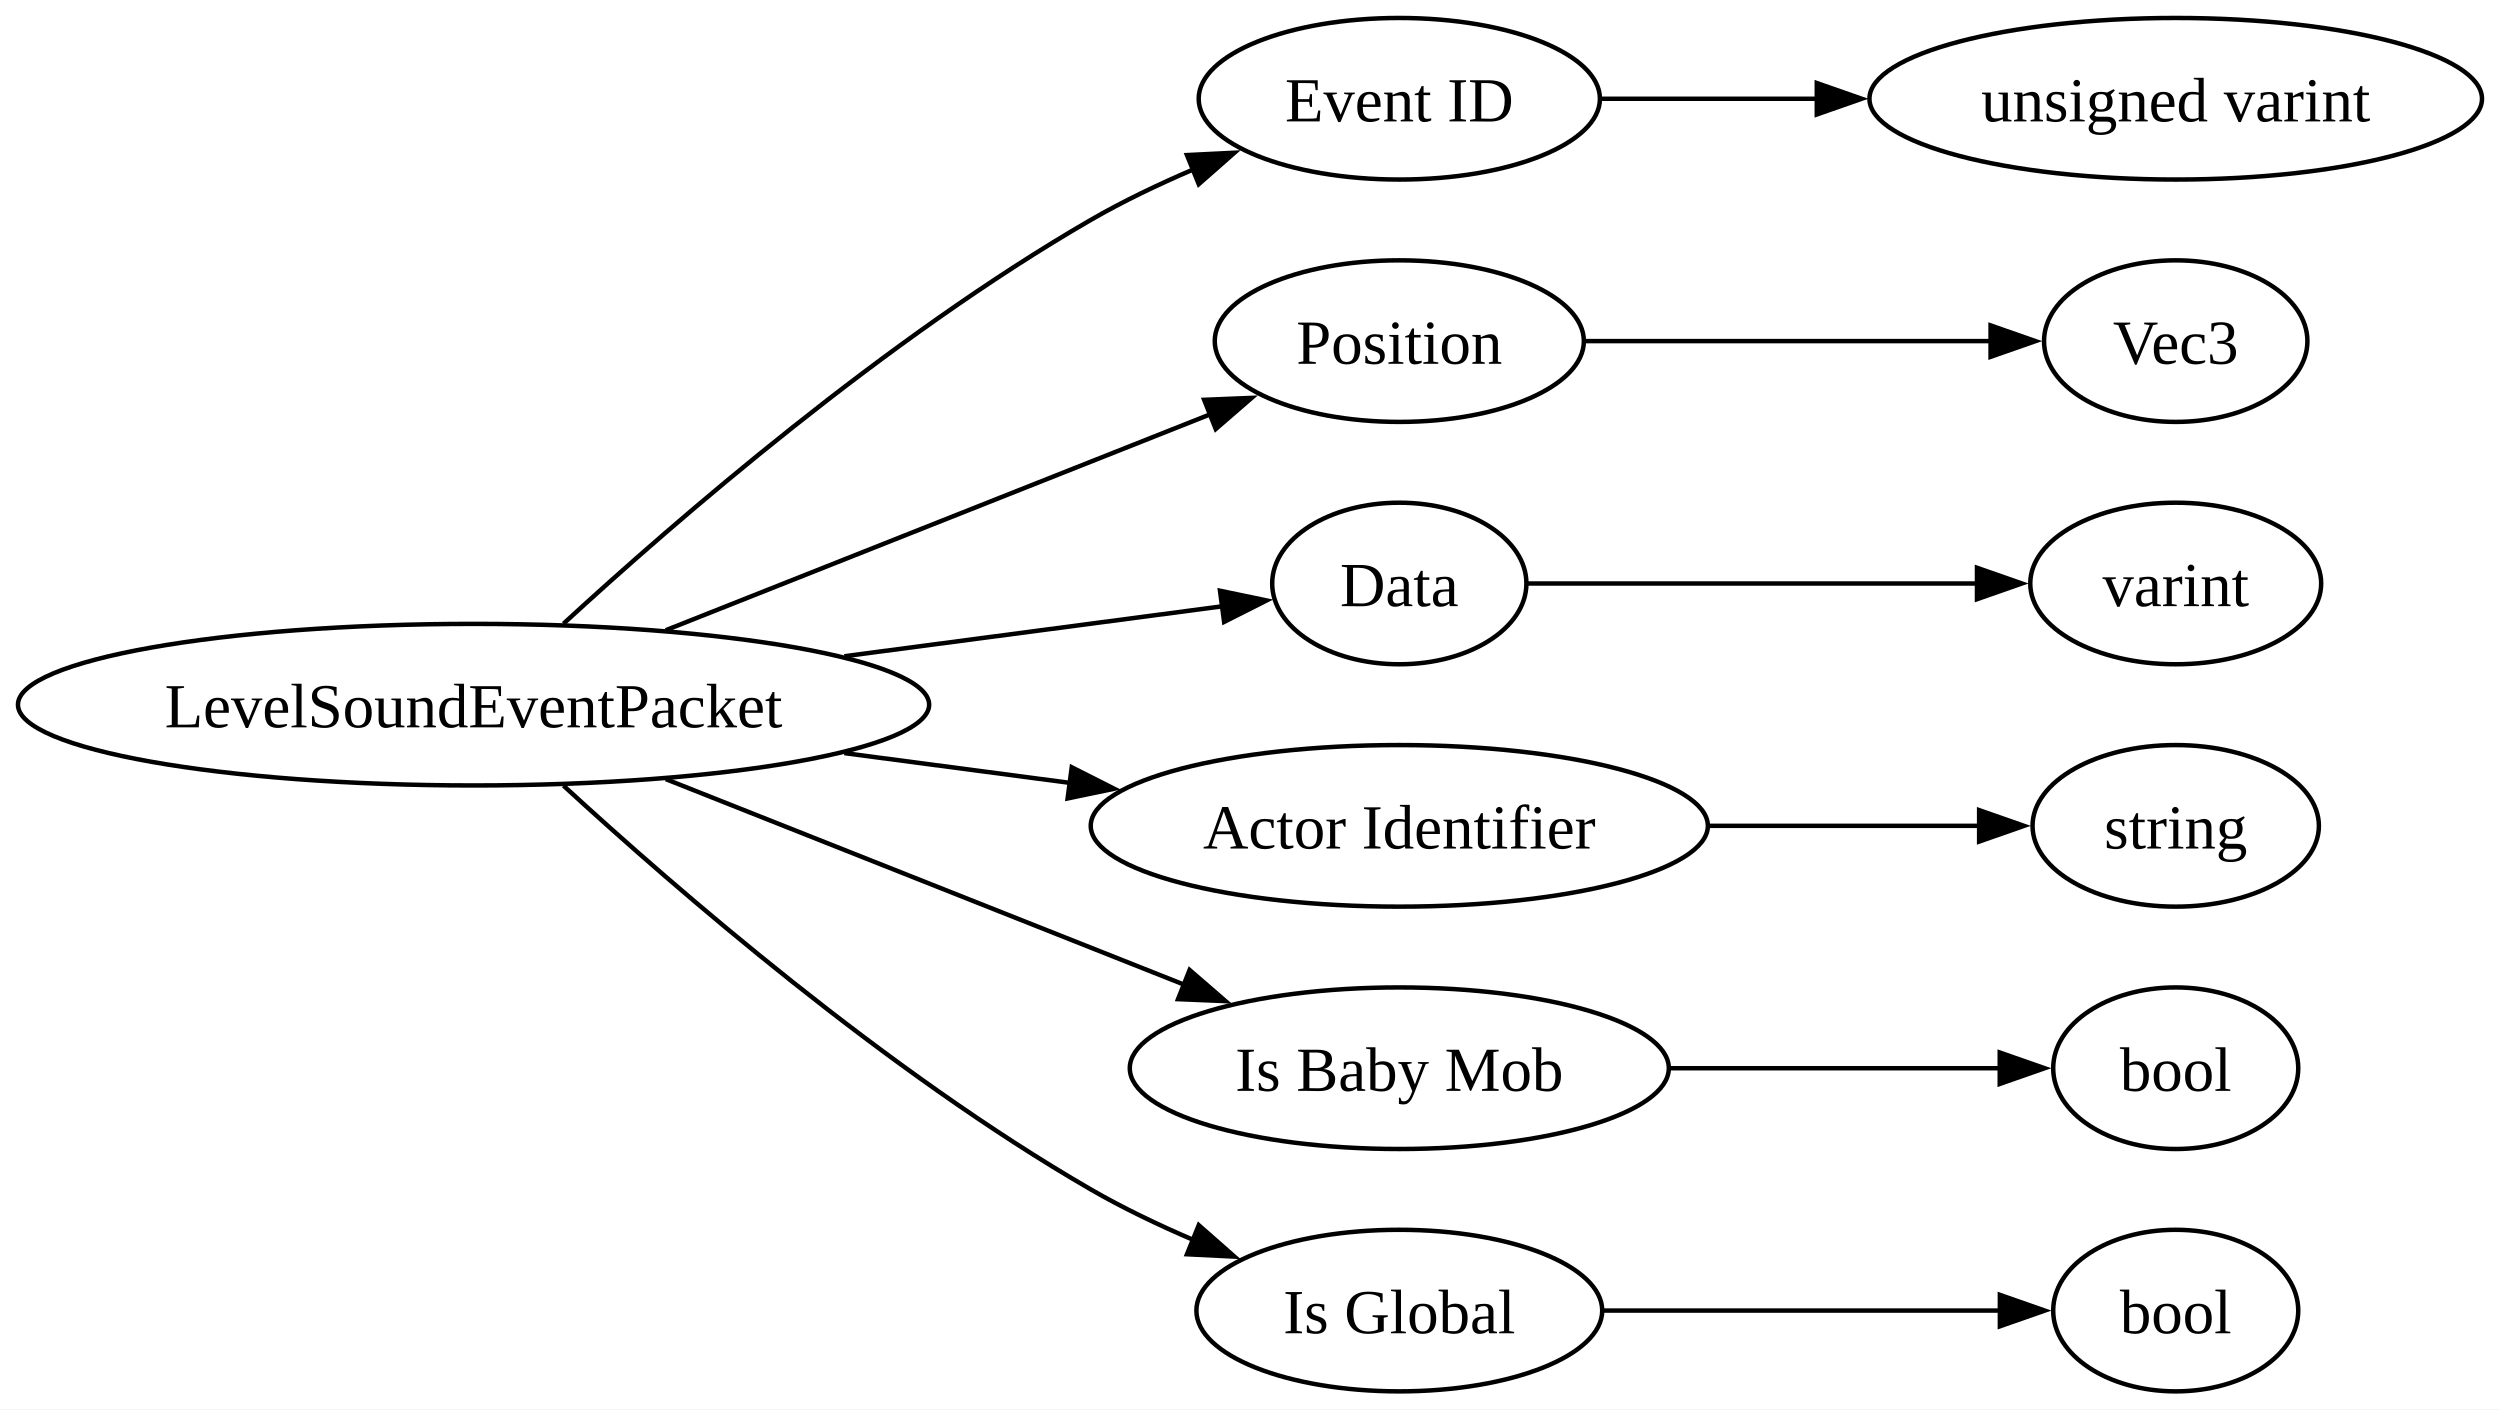
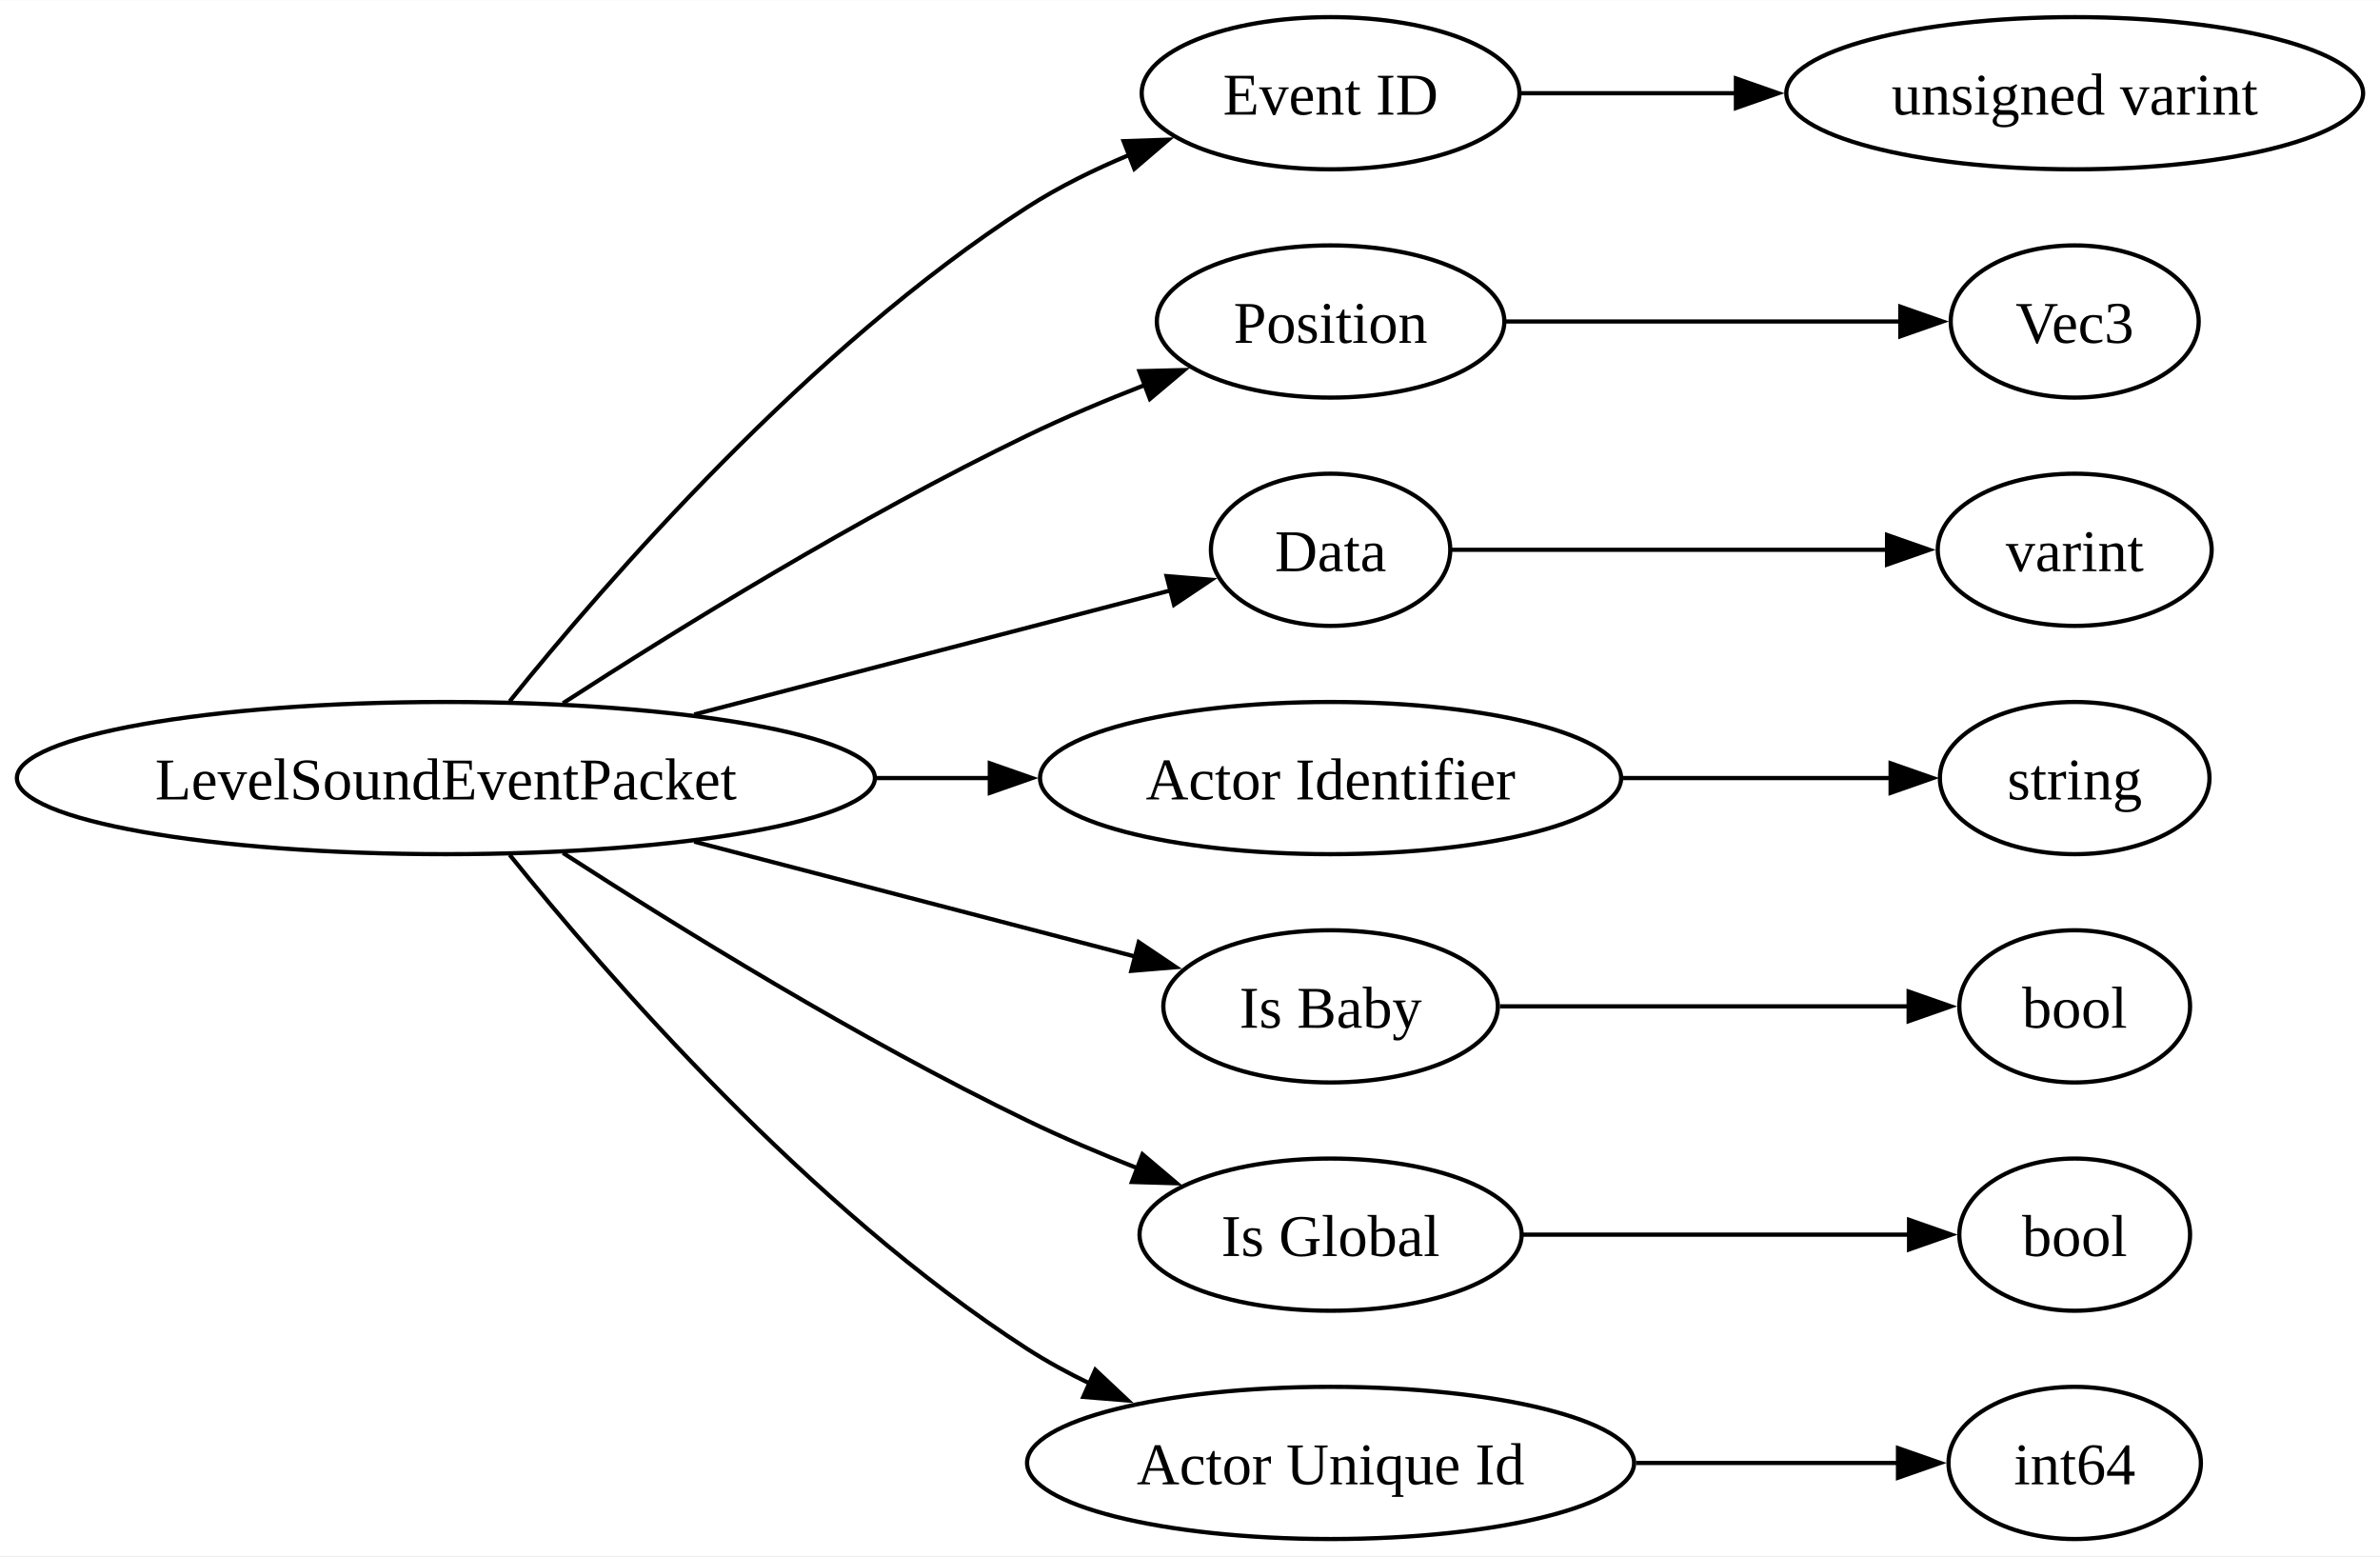
- <svg xmlns="http://www.w3.org/2000/svg" width="557pt" height="314pt" viewBox="0.00 0.00 557.01 314.00">
-   <g id="graph0" class="graph" transform="scale(1 1) rotate(0) translate(4 310)">
-     <polygon fill="white" stroke="none" points="-4,4 -4,-310 553.01,-310 553.01,4 -4,4" />
+ <svg xmlns="http://www.w3.org/2000/svg" width="563pt" height="368pt" viewBox="0.00 0.00 563.15 368.00">
+   <g id="graph0" class="graph" transform="scale(1 1) rotate(0) translate(4 364)">
+     <polygon fill="white" stroke="none" points="-4,4 -4,-364 559.15,-364 559.15,4 -4,4" />
    <g id="node1" class="node">
-       <ellipse fill="none" stroke="black" cx="101.51" cy="-153" rx="101.51" ry="18" />
-       <text text-anchor="middle" x="101.51" y="-147.95" font-family="Times New Roman,serif" font-size="14.00">LevelSoundEventPacket</text>
+       <ellipse fill="none" stroke="black" cx="101.51" cy="-180" rx="101.51" ry="18" />
+       <text text-anchor="middle" x="101.51" y="-174.95" font-family="Times New Roman,serif" font-size="14.00">LevelSoundEventPacket</text>
    </g>
    <g id="node2" class="node">
-       <ellipse fill="none" stroke="black" cx="307.77" cy="-288" rx="44.7" ry="18" />
-       <text text-anchor="middle" x="307.77" y="-282.95" font-family="Times New Roman,serif" font-size="14.00">Event ID</text>
+       <ellipse fill="none" stroke="black" cx="310.84" cy="-342" rx="44.7" ry="18" />
+       <text text-anchor="middle" x="310.84" y="-336.95" font-family="Times New Roman,serif" font-size="14.00">Event ID</text>
    </g>
    <g id="edge1" class="edge">
-       <path fill="none" stroke="black" d="M121.54,-171.04C146.79,-194.24 193.5,-234.68 239.02,-261 246.18,-265.14 254.09,-268.92 261.91,-272.27" />
-       <polygon fill="black" stroke="black" points="260.46,-275.45 271.04,-275.97 263.09,-268.97 260.46,-275.45" />
+       <path fill="none" stroke="black" d="M116.59,-198.15C139.49,-226.58 187.45,-281.8 239.02,-315 246.49,-319.81 254.94,-323.96 263.34,-327.46" />
+       <polygon fill="black" stroke="black" points="261.87,-330.65 272.46,-331.01 264.41,-324.12 261.87,-330.65" />
    </g>
    <g id="node4" class="node">
-       <ellipse fill="none" stroke="black" cx="307.77" cy="-234" rx="41.12" ry="18" />
-       <text text-anchor="middle" x="307.77" y="-228.95" font-family="Times New Roman,serif" font-size="14.00">Position</text>
+       <ellipse fill="none" stroke="black" cx="310.84" cy="-288" rx="41.12" ry="18" />
+       <text text-anchor="middle" x="310.84" y="-282.95" font-family="Times New Roman,serif" font-size="14.00">Position</text>
    </g>
    <g id="edge3" class="edge">
-       <path fill="none" stroke="black" d="M144.34,-169.59C179.88,-183.68 230.6,-203.79 265.87,-217.78" />
-       <polygon fill="black" stroke="black" points="264.29,-220.92 274.88,-221.35 266.87,-214.41 264.29,-220.92" />
+       <path fill="none" stroke="black" d="M129.2,-197.7C156.19,-215.15 199.44,-241.89 239.02,-261 247.87,-265.28 257.6,-269.36 266.93,-272.99" />
+       <polygon fill="black" stroke="black" points="265.61,-276.24 276.2,-276.51 268.09,-269.69 265.61,-276.24" />
    </g>
    <g id="node6" class="node">
-       <ellipse fill="none" stroke="black" cx="307.77" cy="-180" rx="28.32" ry="18" />
-       <text text-anchor="middle" x="307.77" y="-174.95" font-family="Times New Roman,serif" font-size="14.00">Data</text>
+       <ellipse fill="none" stroke="black" cx="310.84" cy="-234" rx="28.32" ry="18" />
+       <text text-anchor="middle" x="310.84" y="-228.95" font-family="Times New Roman,serif" font-size="14.00">Data</text>
    </g>
    <g id="edge5" class="edge">
-       <path fill="none" stroke="black" d="M184.12,-163.79C213.21,-167.63 244.61,-171.78 268.36,-174.92" />
-       <polygon fill="black" stroke="black" points="267.82,-178.38 278.2,-176.22 268.74,-171.44 267.82,-178.38" />
+       <path fill="none" stroke="black" d="M160.26,-195.04C196.44,-204.46 241.96,-216.32 273.23,-224.46" />
+       <polygon fill="black" stroke="black" points="272.04,-227.77 282.6,-226.9 273.8,-221 272.04,-227.77" />
    </g>
    <g id="node8" class="node">
-       <ellipse fill="none" stroke="black" cx="307.77" cy="-126" rx="68.75" ry="18" />
-       <text text-anchor="middle" x="307.77" y="-120.95" font-family="Times New Roman,serif" font-size="14.00">Actor Identifier</text>
+       <ellipse fill="none" stroke="black" cx="310.84" cy="-180" rx="68.75" ry="18" />
+       <text text-anchor="middle" x="310.84" y="-174.95" font-family="Times New Roman,serif" font-size="14.00">Actor Identifier</text>
    </g>
    <g id="edge7" class="edge">
-       <path fill="none" stroke="black" d="M184.12,-142.21C200.82,-140 218.29,-137.7 234.63,-135.54" />
-       <polygon fill="black" stroke="black" points="234.79,-139.05 244.24,-134.27 233.87,-132.11 234.79,-139.05" />
+       <path fill="none" stroke="black" d="M203.44,-180C212.46,-180 221.51,-180 230.32,-180" />
+       <polygon fill="black" stroke="black" points="230.21,-183.5 240.21,-180 230.21,-176.5 230.21,-183.5" />
    </g>
    <g id="node10" class="node">
-       <ellipse fill="none" stroke="black" cx="307.77" cy="-72" rx="60.05" ry="18" />
-       <text text-anchor="middle" x="307.77" y="-66.95" font-family="Times New Roman,serif" font-size="14.00">Is Baby Mob</text>
+       <ellipse fill="none" stroke="black" cx="310.84" cy="-126" rx="39.58" ry="18" />
+       <text text-anchor="middle" x="310.84" y="-120.95" font-family="Times New Roman,serif" font-size="14.00">Is Baby</text>
    </g>
    <g id="edge9" class="edge">
-       <path fill="none" stroke="black" d="M144.34,-136.41C177.97,-123.07 225.21,-104.34 260.07,-90.52" />
-       <polygon fill="black" stroke="black" points="261.05,-93.89 269.06,-86.95 258.47,-87.39 261.05,-93.89" />
+       <path fill="none" stroke="black" d="M160.26,-164.96C193.34,-156.34 234.24,-145.69 264.91,-137.7" />
+       <polygon fill="black" stroke="black" points="265.45,-141.18 274.24,-135.27 263.69,-134.4 265.45,-141.18" />
    </g>
    <g id="node12" class="node">
-       <ellipse fill="none" stroke="black" cx="307.77" cy="-18" rx="45.21" ry="18" />
-       <text text-anchor="middle" x="307.77" y="-12.95" font-family="Times New Roman,serif" font-size="14.00">Is Global</text>
+       <ellipse fill="none" stroke="black" cx="310.84" cy="-72" rx="45.21" ry="18" />
+       <text text-anchor="middle" x="310.84" y="-66.95" font-family="Times New Roman,serif" font-size="14.00">Is Global</text>
    </g>
    <g id="edge11" class="edge">
-       <path fill="none" stroke="black" d="M121.54,-134.96C146.79,-111.76 193.5,-71.32 239.02,-45 246.18,-40.86 254.09,-37.08 261.91,-33.73" />
-       <polygon fill="black" stroke="black" points="263.09,-37.03 271.04,-30.03 260.46,-30.55 263.09,-37.03" />
+       <path fill="none" stroke="black" d="M129.2,-162.3C156.19,-144.85 199.44,-118.11 239.02,-99 247.36,-94.97 256.46,-91.12 265.29,-87.65" />
+       <polygon fill="black" stroke="black" points="266.33,-91 274.42,-84.16 263.83,-84.46 266.33,-91" />
+     </g>
+     <g id="node14" class="node">
+       <ellipse fill="none" stroke="black" cx="310.84" cy="-18" rx="71.82" ry="18" />
+       <text text-anchor="middle" x="310.84" y="-12.95" font-family="Times New Roman,serif" font-size="14.00">Actor Unique Id</text>
+     </g>
+     <g id="edge13" class="edge">
+       <path fill="none" stroke="black" d="M116.59,-161.85C139.49,-133.42 187.45,-78.2 239.02,-45 243.74,-41.96 248.85,-39.19 254.09,-36.67" />
+       <polygon fill="black" stroke="black" points="255.17,-40.02 262.89,-32.77 252.33,-33.62 255.17,-40.02" />
    </g>
    <g id="node3" class="node">
-       <ellipse fill="none" stroke="black" cx="480.76" cy="-288" rx="68.24" ry="18" />
-       <text text-anchor="middle" x="480.76" y="-282.95" font-family="Times New Roman,serif" font-size="14.00">unsigned varint</text>
+       <ellipse fill="none" stroke="black" cx="486.91" cy="-342" rx="68.24" ry="18" />
+       <text text-anchor="middle" x="486.91" y="-336.95" font-family="Times New Roman,serif" font-size="14.00">unsigned varint</text>
    </g>
    <g id="edge2" class="edge">
-       <path fill="none" stroke="black" d="M352.81,-288C367.52,-288 384.39,-288 400.93,-288" />
-       <polygon fill="black" stroke="black" points="400.79,-291.5 410.79,-288 400.79,-284.5 400.79,-291.5" />
+       <path fill="none" stroke="black" d="M355.76,-342C371.3,-342 389.28,-342 406.83,-342" />
+       <polygon fill="black" stroke="black" points="406.75,-345.5 416.75,-342 406.75,-338.5 406.75,-345.5" />
    </g>
    <g id="node5" class="node">
-       <ellipse fill="none" stroke="black" cx="480.76" cy="-234" rx="29.34" ry="18" />
-       <text text-anchor="middle" x="480.76" y="-228.95" font-family="Times New Roman,serif" font-size="14.00">Vec3</text>
+       <ellipse fill="none" stroke="black" cx="486.91" cy="-288" rx="29.34" ry="18" />
+       <text text-anchor="middle" x="486.91" y="-282.95" font-family="Times New Roman,serif" font-size="14.00">Vec3</text>
    </g>
    <g id="edge4" class="edge">
-       <path fill="none" stroke="black" d="M349.29,-234C376.56,-234 412.37,-234 439.57,-234" />
-       <polygon fill="black" stroke="black" points="439.51,-237.5 449.51,-234 439.51,-230.5 439.51,-237.5" />
+       <path fill="none" stroke="black" d="M352.21,-288C380.33,-288 417.68,-288 445.75,-288" />
+       <polygon fill="black" stroke="black" points="445.65,-291.5 455.65,-288 445.65,-284.5 445.65,-291.5" />
    </g>
    <g id="node7" class="node">
-       <ellipse fill="none" stroke="black" cx="480.76" cy="-180" rx="32.41" ry="18" />
-       <text text-anchor="middle" x="480.76" y="-174.95" font-family="Times New Roman,serif" font-size="14.00">varint</text>
+       <ellipse fill="none" stroke="black" cx="486.91" cy="-234" rx="32.41" ry="18" />
+       <text text-anchor="middle" x="486.91" y="-228.95" font-family="Times New Roman,serif" font-size="14.00">varint</text>
    </g>
    <g id="edge6" class="edge">
-       <path fill="none" stroke="black" d="M336.24,-180C363.4,-180 405.35,-180 436.89,-180" />
-       <polygon fill="black" stroke="black" points="436.48,-183.5 446.48,-180 436.48,-176.5 436.48,-183.5" />
+       <path fill="none" stroke="black" d="M339.42,-234C367.17,-234 410.36,-234 442.67,-234" />
+       <polygon fill="black" stroke="black" points="442.51,-237.5 452.51,-234 442.51,-230.5 442.51,-237.5" />
    </g>
    <g id="node9" class="node">
-       <ellipse fill="none" stroke="black" cx="480.76" cy="-126" rx="31.9" ry="18" />
-       <text text-anchor="middle" x="480.76" y="-120.95" font-family="Times New Roman,serif" font-size="14.00">string</text>
+       <ellipse fill="none" stroke="black" cx="486.91" cy="-180" rx="31.9" ry="18" />
+       <text text-anchor="middle" x="486.91" y="-174.95" font-family="Times New Roman,serif" font-size="14.00">string</text>
    </g>
    <g id="edge8" class="edge">
-       <path fill="none" stroke="black" d="M376.84,-126C397.16,-126 418.86,-126 437.06,-126" />
-       <polygon fill="black" stroke="black" points="436.96,-129.5 446.96,-126 436.96,-122.5 436.96,-129.5" />
+       <path fill="none" stroke="black" d="M379.64,-180C401.14,-180 424.29,-180 443.48,-180" />
+       <polygon fill="black" stroke="black" points="443.35,-183.5 453.35,-180 443.35,-176.5 443.35,-183.5" />
    </g>
    <g id="node11" class="node">
-       <ellipse fill="none" stroke="black" cx="480.76" cy="-72" rx="27.3" ry="18" />
-       <text text-anchor="middle" x="480.76" y="-66.95" font-family="Times New Roman,serif" font-size="14.00">bool</text>
+       <ellipse fill="none" stroke="black" cx="486.91" cy="-126" rx="27.3" ry="18" />
+       <text text-anchor="middle" x="486.91" y="-120.95" font-family="Times New Roman,serif" font-size="14.00">bool</text>
    </g>
    <g id="edge10" class="edge">
-       <path fill="none" stroke="black" d="M368.1,-72C392.51,-72 420.08,-72 441.72,-72" />
-       <polygon fill="black" stroke="black" points="441.55,-75.5 451.55,-72 441.55,-68.5 441.55,-75.5" />
+       <path fill="none" stroke="black" d="M350.9,-126C379.89,-126 419.19,-126 447.92,-126" />
+       <polygon fill="black" stroke="black" points="447.62,-129.5 457.62,-126 447.62,-122.5 447.62,-129.5" />
    </g>
    <g id="node13" class="node">
-       <ellipse fill="none" stroke="black" cx="480.76" cy="-18" rx="27.3" ry="18" />
-       <text text-anchor="middle" x="480.76" y="-12.95" font-family="Times New Roman,serif" font-size="14.00">bool</text>
+       <ellipse fill="none" stroke="black" cx="486.91" cy="-72" rx="27.3" ry="18" />
+       <text text-anchor="middle" x="486.91" y="-66.95" font-family="Times New Roman,serif" font-size="14.00">bool</text>
    </g>
    <g id="edge12" class="edge">
-       <path fill="none" stroke="black" d="M353.25,-18C380.71,-18 415.57,-18 441.74,-18" />
-       <polygon fill="black" stroke="black" points="441.58,-21.5 451.58,-18 441.58,-14.5 441.58,-21.5" />
+       <path fill="none" stroke="black" d="M356.22,-72C384.56,-72 420.91,-72 447.92,-72" />
+       <polygon fill="black" stroke="black" points="447.72,-75.5 457.72,-72 447.72,-68.5 447.72,-75.5" />
+     </g>
+     <g id="node15" class="node">
+       <ellipse fill="none" stroke="black" cx="486.91" cy="-18" rx="29.86" ry="18" />
+       <text text-anchor="middle" x="486.91" y="-12.95" font-family="Times New Roman,serif" font-size="14.00">int64</text>
+     </g>
+     <g id="edge14" class="edge">
+       <path fill="none" stroke="black" d="M383.14,-18C404.35,-18 426.84,-18 445.36,-18" />
+       <polygon fill="black" stroke="black" points="445.1,-21.5 455.1,-18 445.1,-14.5 445.1,-21.5" />
    </g>
  </g>
</svg>
